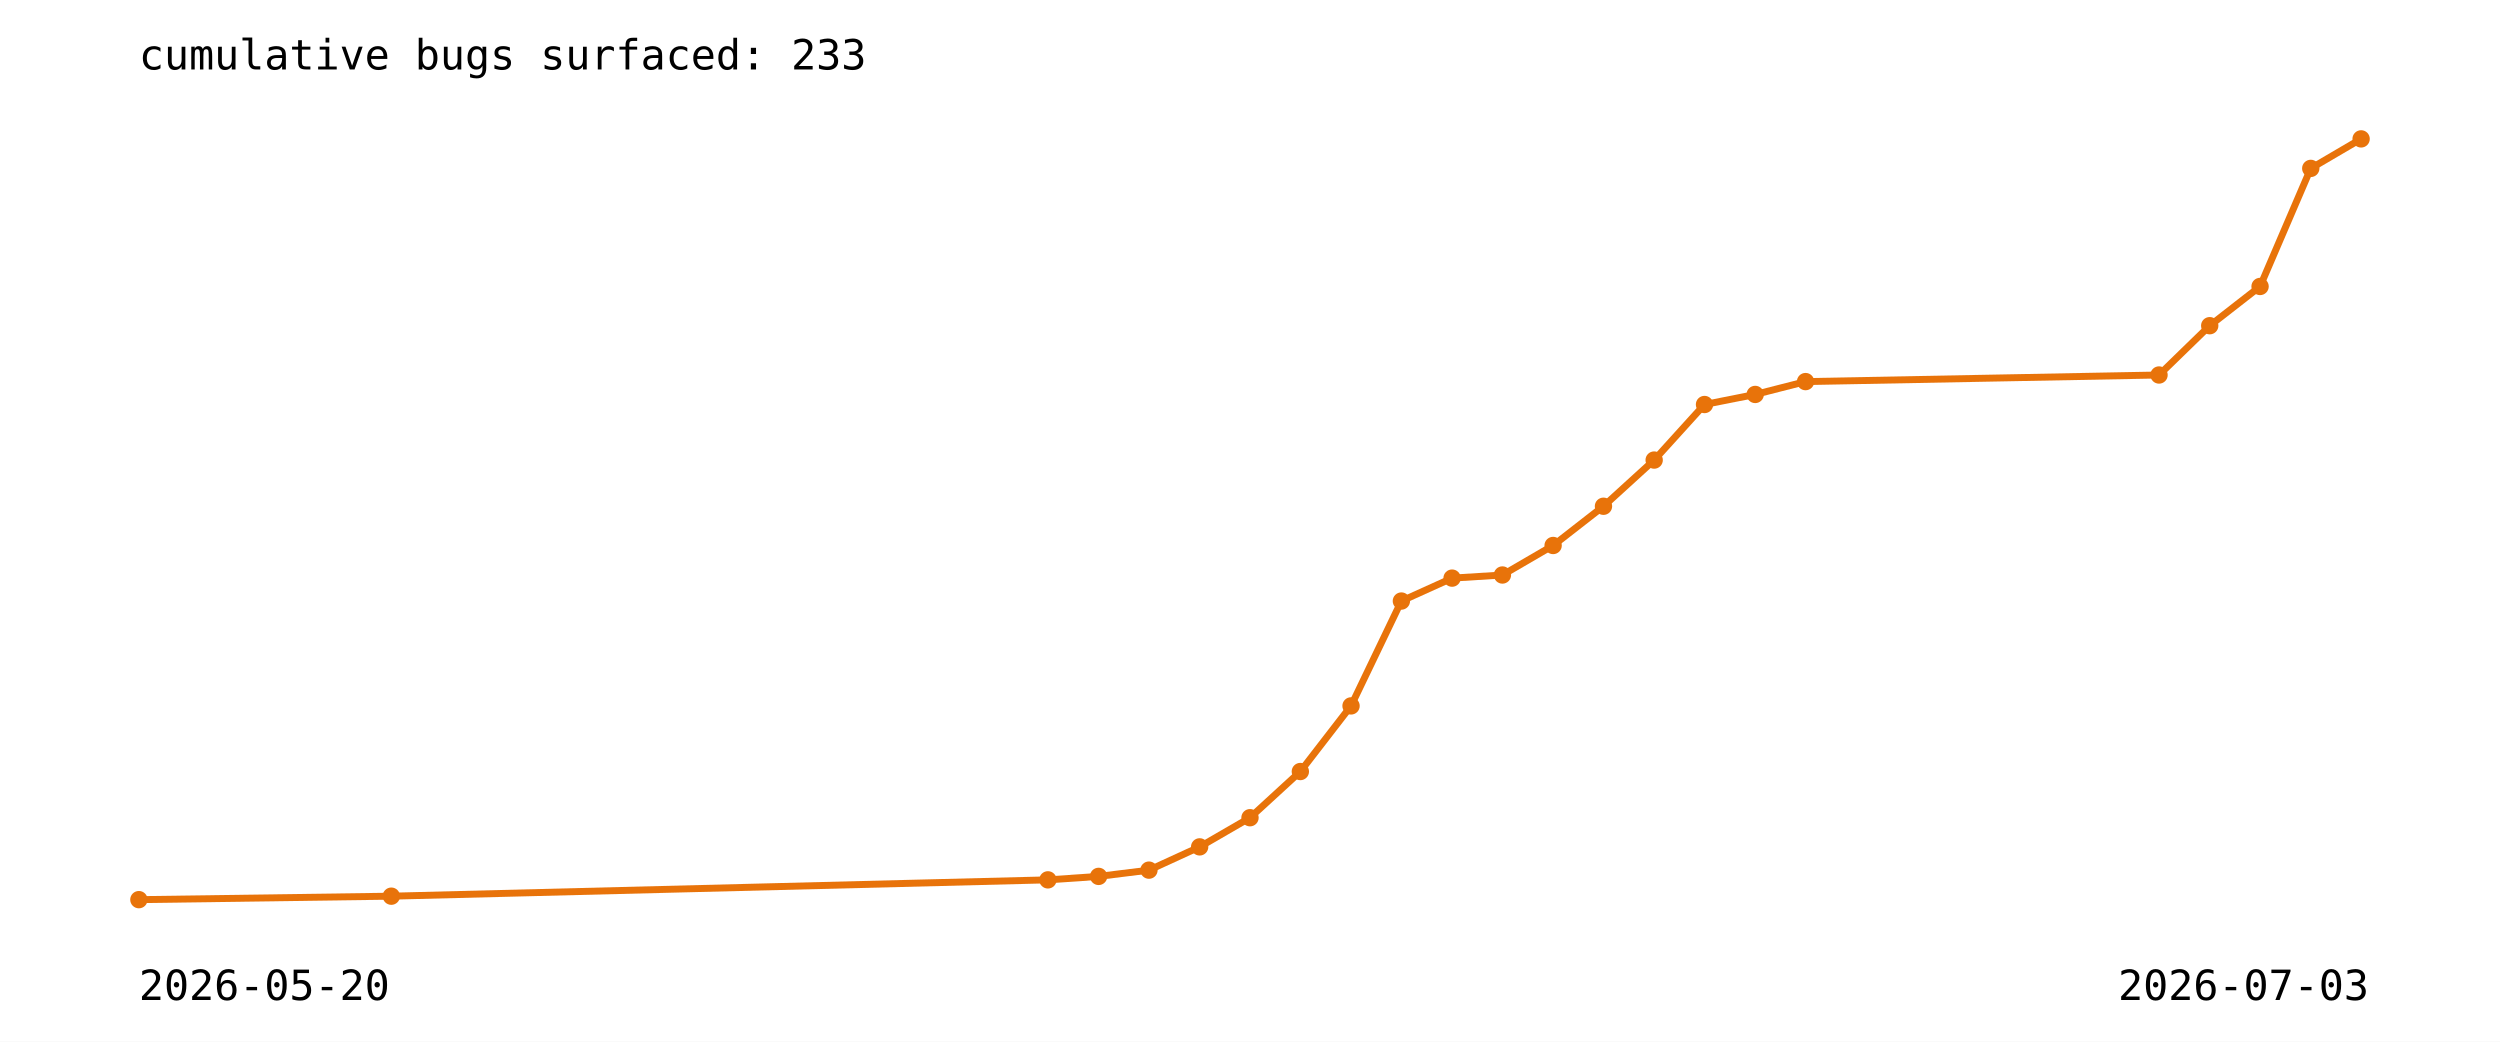
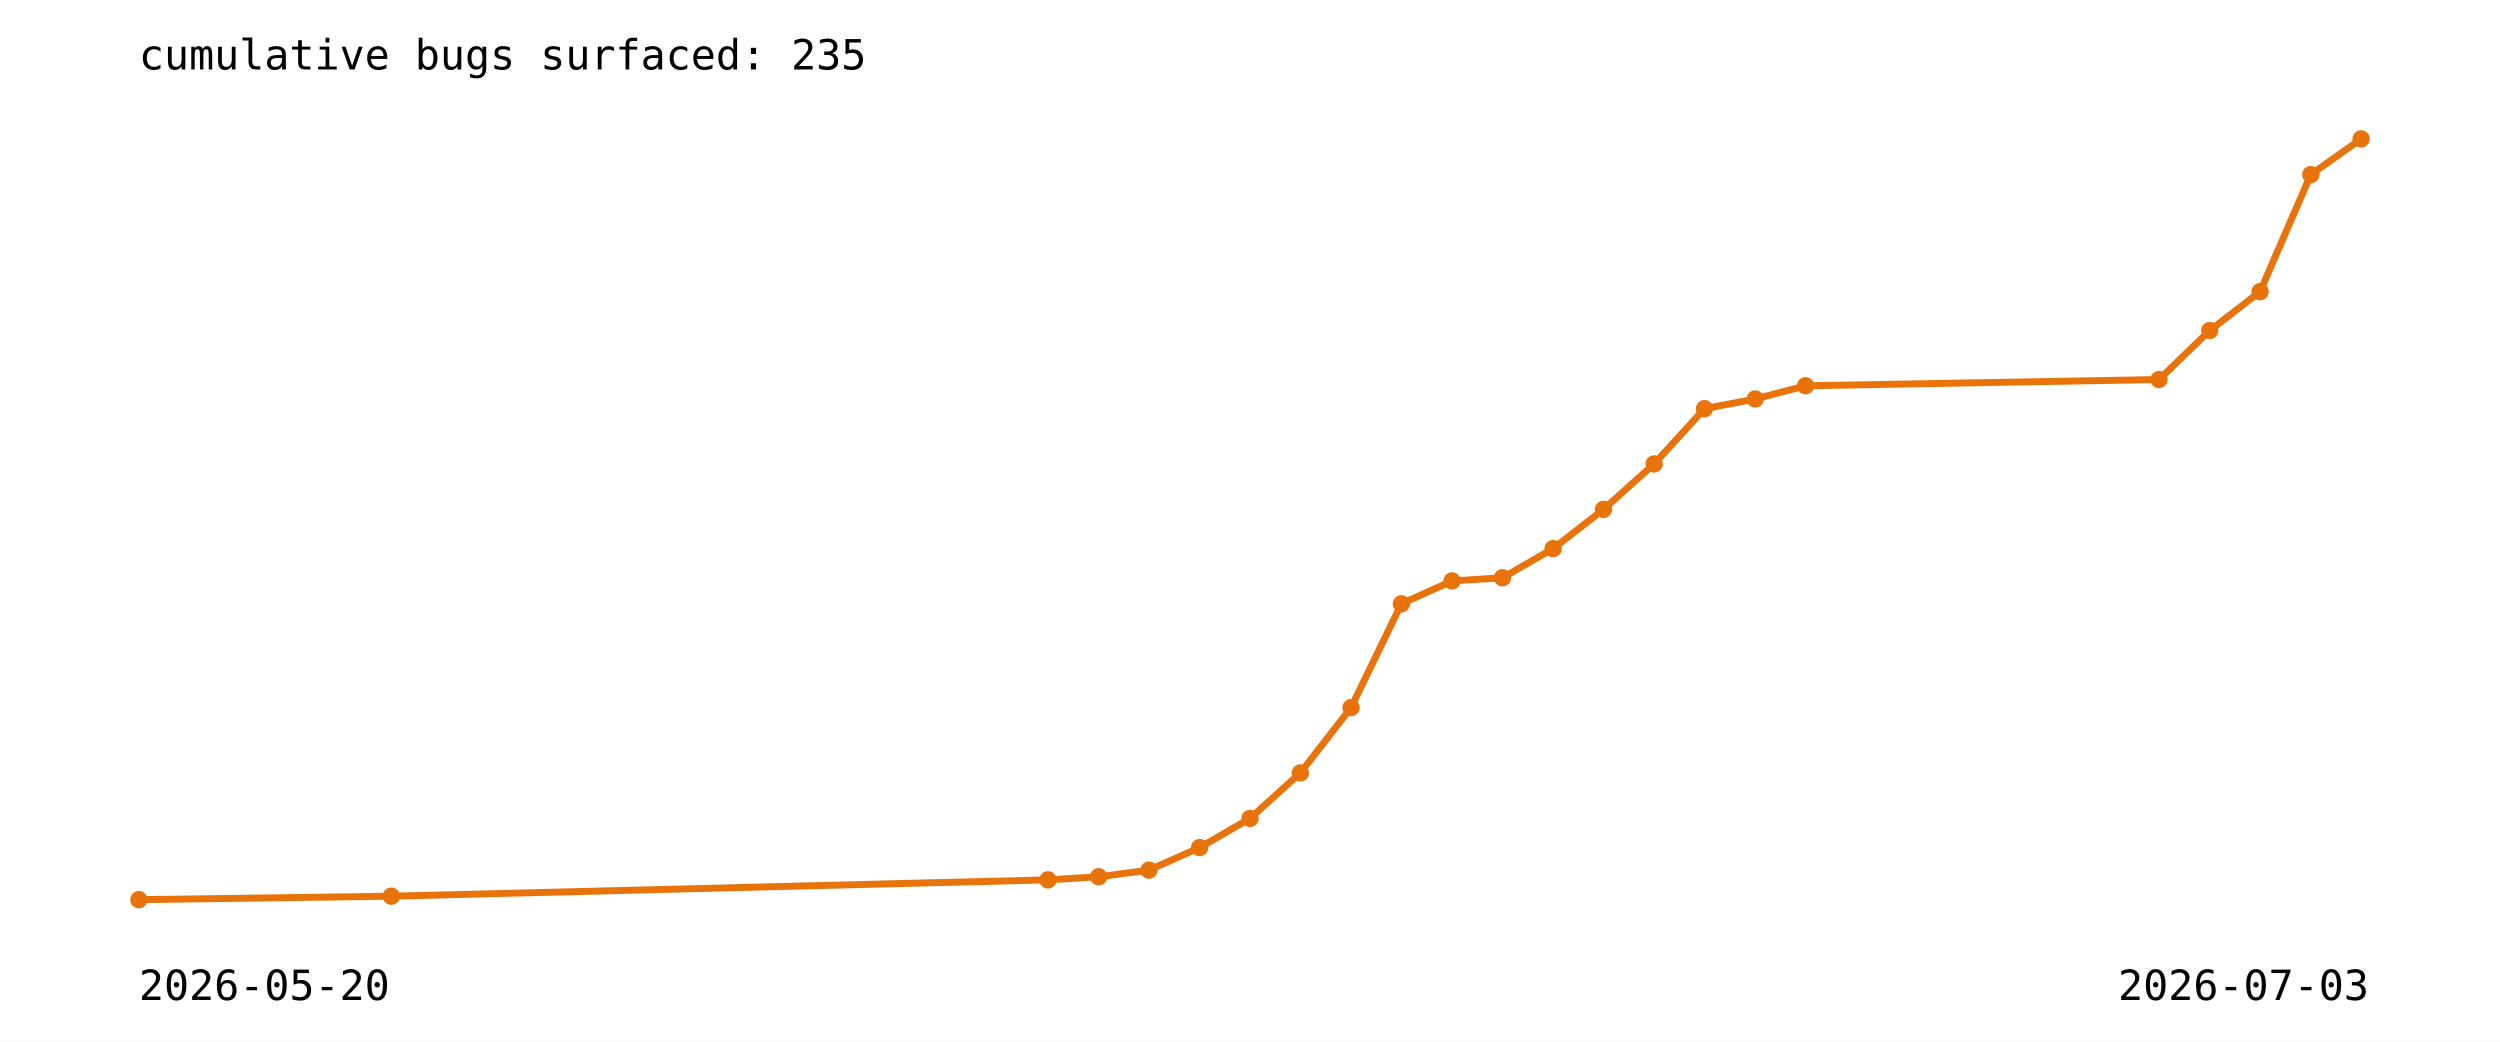
<svg xmlns="http://www.w3.org/2000/svg" width="720" height="300" font-family="monospace" font-size="12">
  <rect width="720" height="300" fill="white" />
-   <polyline fill="none" stroke="#e8730a" stroke-width="2" points="40.0,259.1 112.7,258.1 301.8,253.4 316.4,252.4 330.9,250.6 345.5,243.9 360.0,235.5 374.5,222.2 389.1,203.3 403.6,173.1 418.2,166.5 432.7,165.6 447.3,157.1 461.8,145.8 476.4,132.5 490.9,116.5 505.5,113.6 520.0,109.9 621.8,108.0 636.4,93.8 650.9,82.5 665.5,48.5 680.0,40.0" />
+   <polyline fill="none" stroke="#e8730a" stroke-width="2" points="40.0,259.1 112.7,258.1 301.8,253.4 316.4,252.5 330.9,250.6 345.5,244.1 360.0,235.7 374.5,222.6 389.1,203.8 403.6,173.9 418.2,167.3 432.7,166.4 447.3,158.0 461.8,146.7 476.4,133.6 490.9,117.7 505.5,114.9 520.0,111.1 621.8,109.3 636.4,95.2 650.9,84.0 665.5,50.3 680.0,40.0" />
  <circle cx="40.0" cy="259.1" r="2.5" fill="#e8730a" />
  <circle cx="112.7" cy="258.1" r="2.5" fill="#e8730a" />
  <circle cx="301.8" cy="253.4" r="2.5" fill="#e8730a" />
-   <circle cx="316.4" cy="252.4" r="2.5" fill="#e8730a" />
+   <circle cx="316.4" cy="252.5" r="2.5" fill="#e8730a" />
  <circle cx="330.9" cy="250.6" r="2.5" fill="#e8730a" />
-   <circle cx="345.5" cy="243.9" r="2.5" fill="#e8730a" />
-   <circle cx="360.0" cy="235.5" r="2.5" fill="#e8730a" />
-   <circle cx="374.5" cy="222.2" r="2.5" fill="#e8730a" />
-   <circle cx="389.1" cy="203.3" r="2.5" fill="#e8730a" />
-   <circle cx="403.6" cy="173.1" r="2.5" fill="#e8730a" />
-   <circle cx="418.2" cy="166.5" r="2.5" fill="#e8730a" />
-   <circle cx="432.7" cy="165.6" r="2.5" fill="#e8730a" />
-   <circle cx="447.3" cy="157.1" r="2.5" fill="#e8730a" />
-   <circle cx="461.8" cy="145.8" r="2.5" fill="#e8730a" />
-   <circle cx="476.4" cy="132.5" r="2.5" fill="#e8730a" />
-   <circle cx="490.9" cy="116.5" r="2.5" fill="#e8730a" />
-   <circle cx="505.5" cy="113.6" r="2.5" fill="#e8730a" />
-   <circle cx="520.0" cy="109.9" r="2.5" fill="#e8730a" />
-   <circle cx="621.8" cy="108.0" r="2.5" fill="#e8730a" />
-   <circle cx="636.4" cy="93.8" r="2.5" fill="#e8730a" />
-   <circle cx="650.9" cy="82.5" r="2.5" fill="#e8730a" />
-   <circle cx="665.5" cy="48.5" r="2.5" fill="#e8730a" />
+   <circle cx="345.5" cy="244.1" r="2.5" fill="#e8730a" />
+   <circle cx="360.0" cy="235.7" r="2.5" fill="#e8730a" />
+   <circle cx="374.5" cy="222.6" r="2.5" fill="#e8730a" />
+   <circle cx="389.1" cy="203.8" r="2.5" fill="#e8730a" />
+   <circle cx="403.6" cy="173.9" r="2.5" fill="#e8730a" />
+   <circle cx="418.2" cy="167.3" r="2.5" fill="#e8730a" />
+   <circle cx="432.7" cy="166.4" r="2.5" fill="#e8730a" />
+   <circle cx="447.3" cy="158.0" r="2.5" fill="#e8730a" />
+   <circle cx="461.8" cy="146.7" r="2.5" fill="#e8730a" />
+   <circle cx="476.4" cy="133.6" r="2.5" fill="#e8730a" />
+   <circle cx="490.9" cy="117.7" r="2.5" fill="#e8730a" />
+   <circle cx="505.5" cy="114.9" r="2.5" fill="#e8730a" />
+   <circle cx="520.0" cy="111.1" r="2.5" fill="#e8730a" />
+   <circle cx="621.8" cy="109.3" r="2.5" fill="#e8730a" />
+   <circle cx="636.4" cy="95.2" r="2.5" fill="#e8730a" />
+   <circle cx="650.9" cy="84.0" r="2.5" fill="#e8730a" />
+   <circle cx="665.5" cy="50.3" r="2.5" fill="#e8730a" />
  <circle cx="680.0" cy="40.0" r="2.5" fill="#e8730a" />
  <text x="40" y="288">2026-05-20</text>
  <text x="610" y="288">2026-07-03</text>
-   <text x="40" y="20">cumulative bugs surfaced: 233</text>
+   <text x="40" y="20">cumulative bugs surfaced: 235</text>
</svg>
